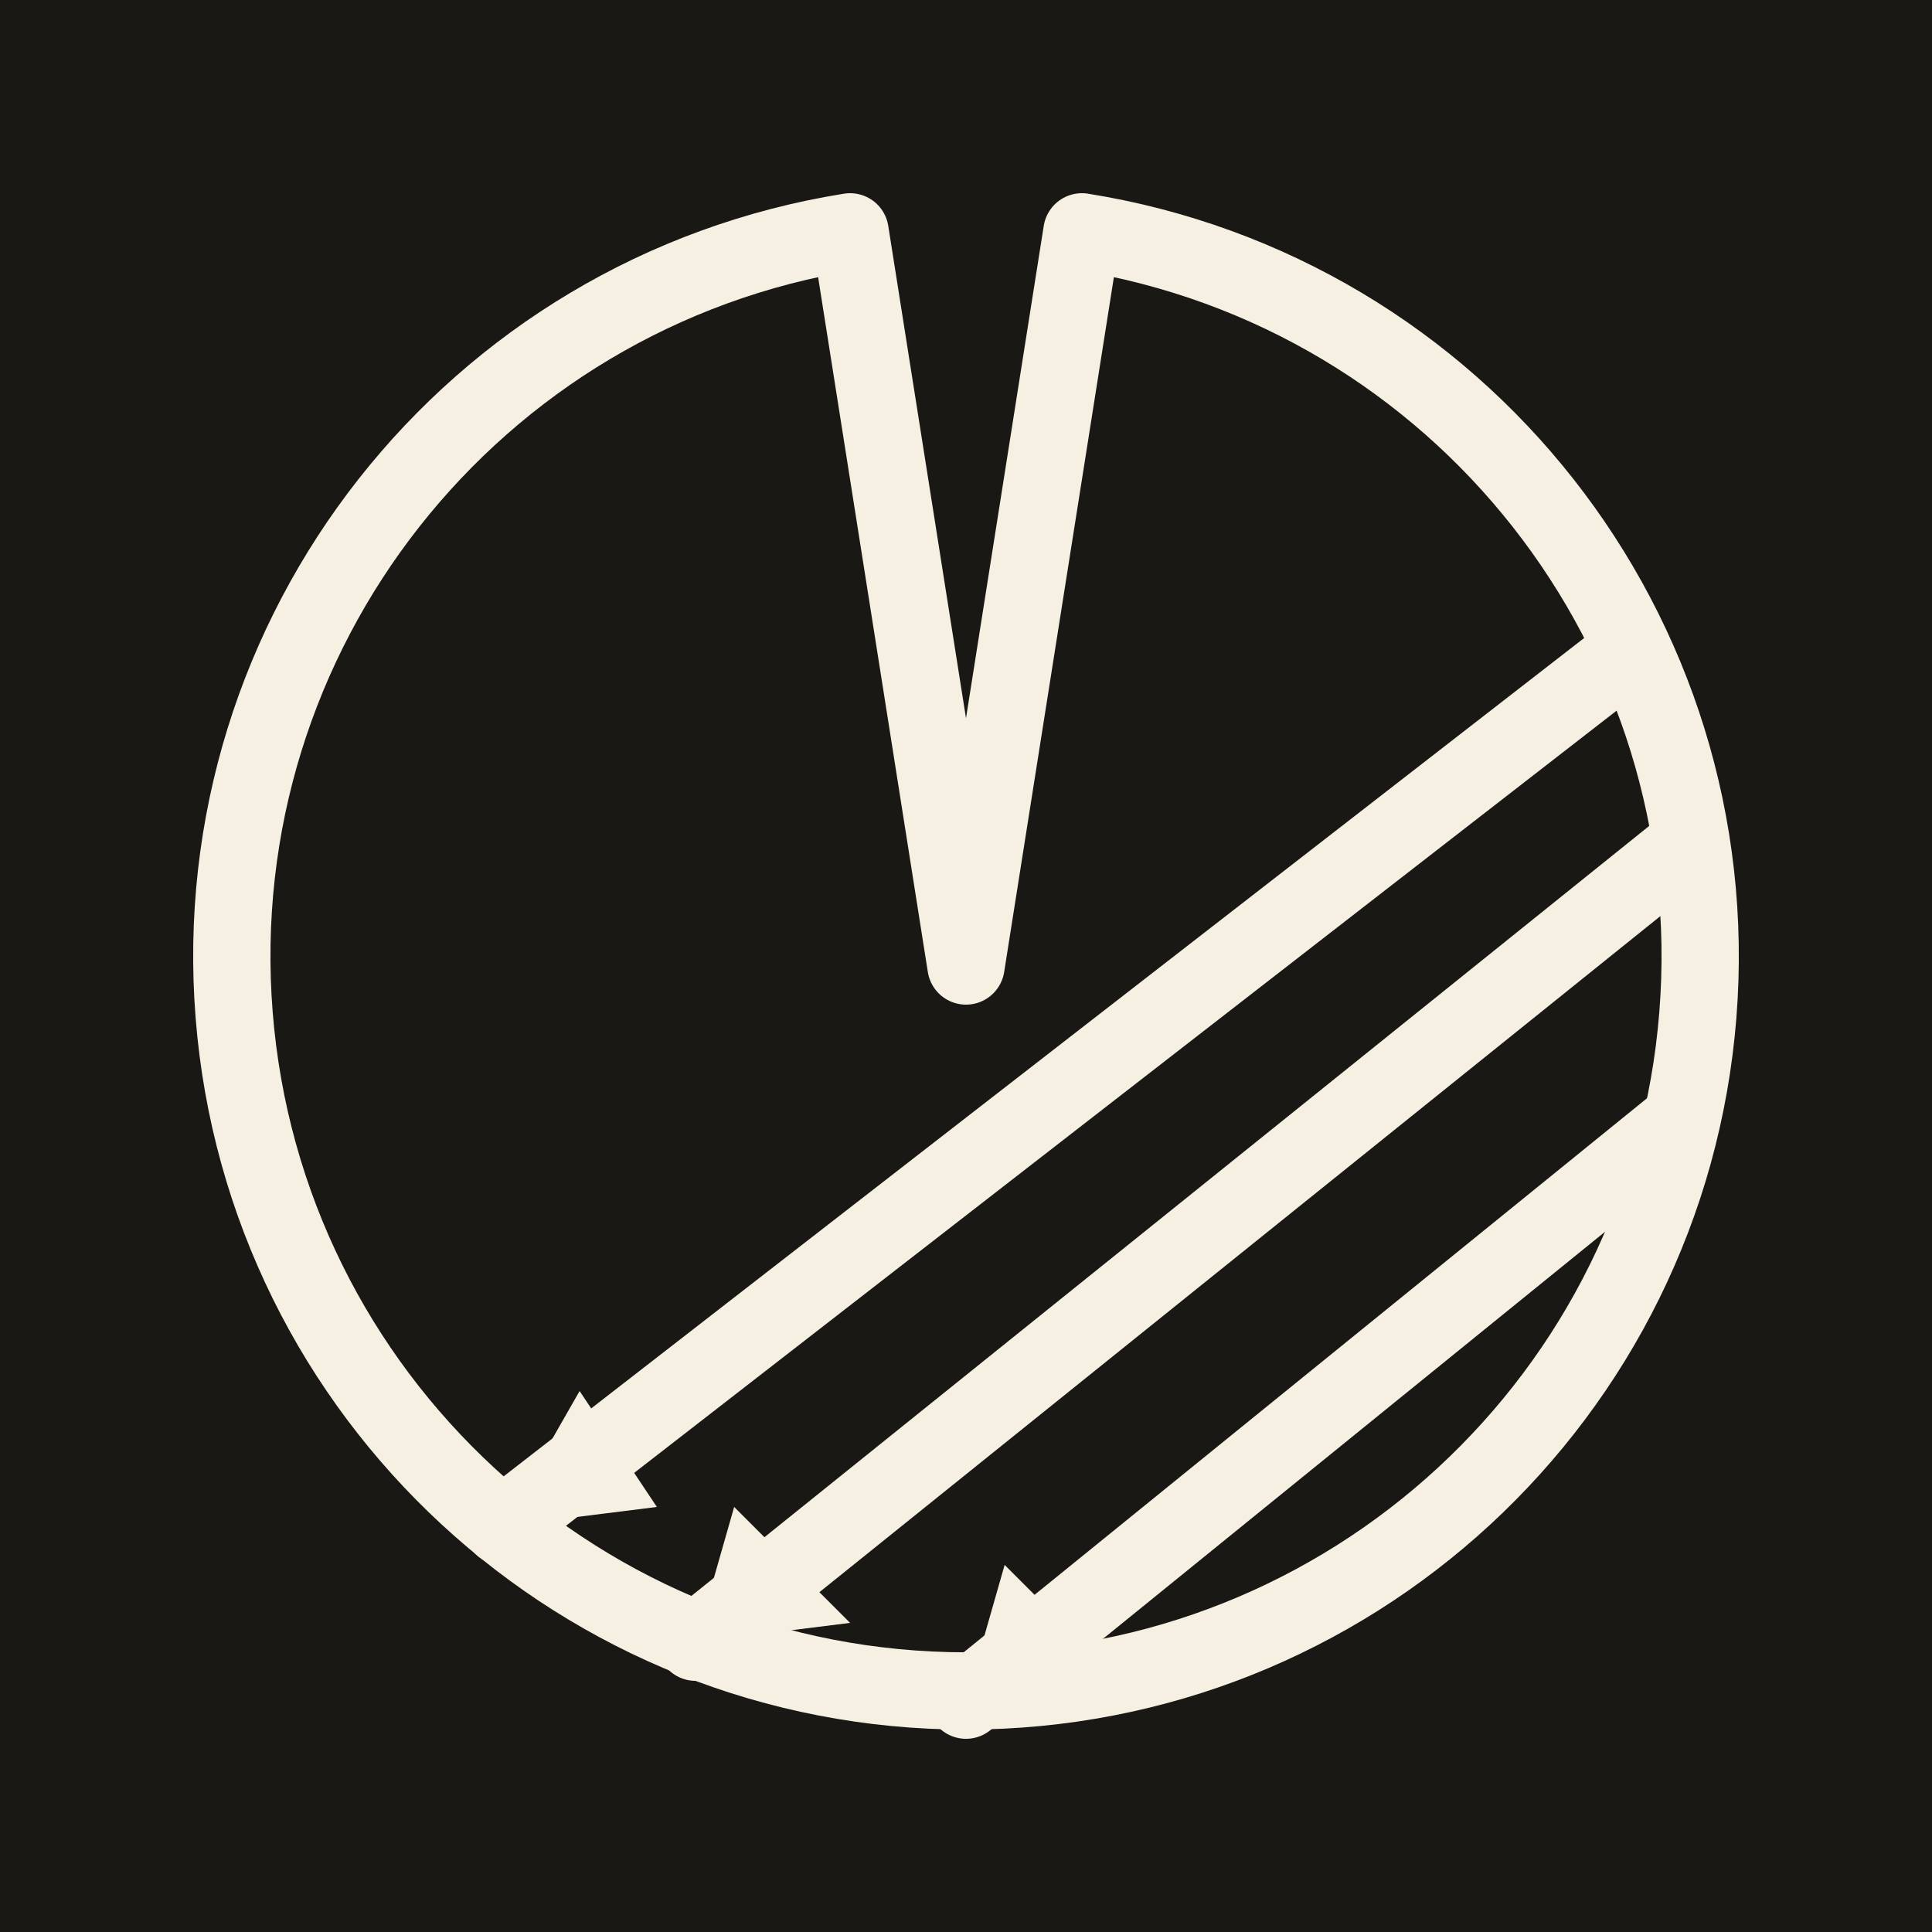
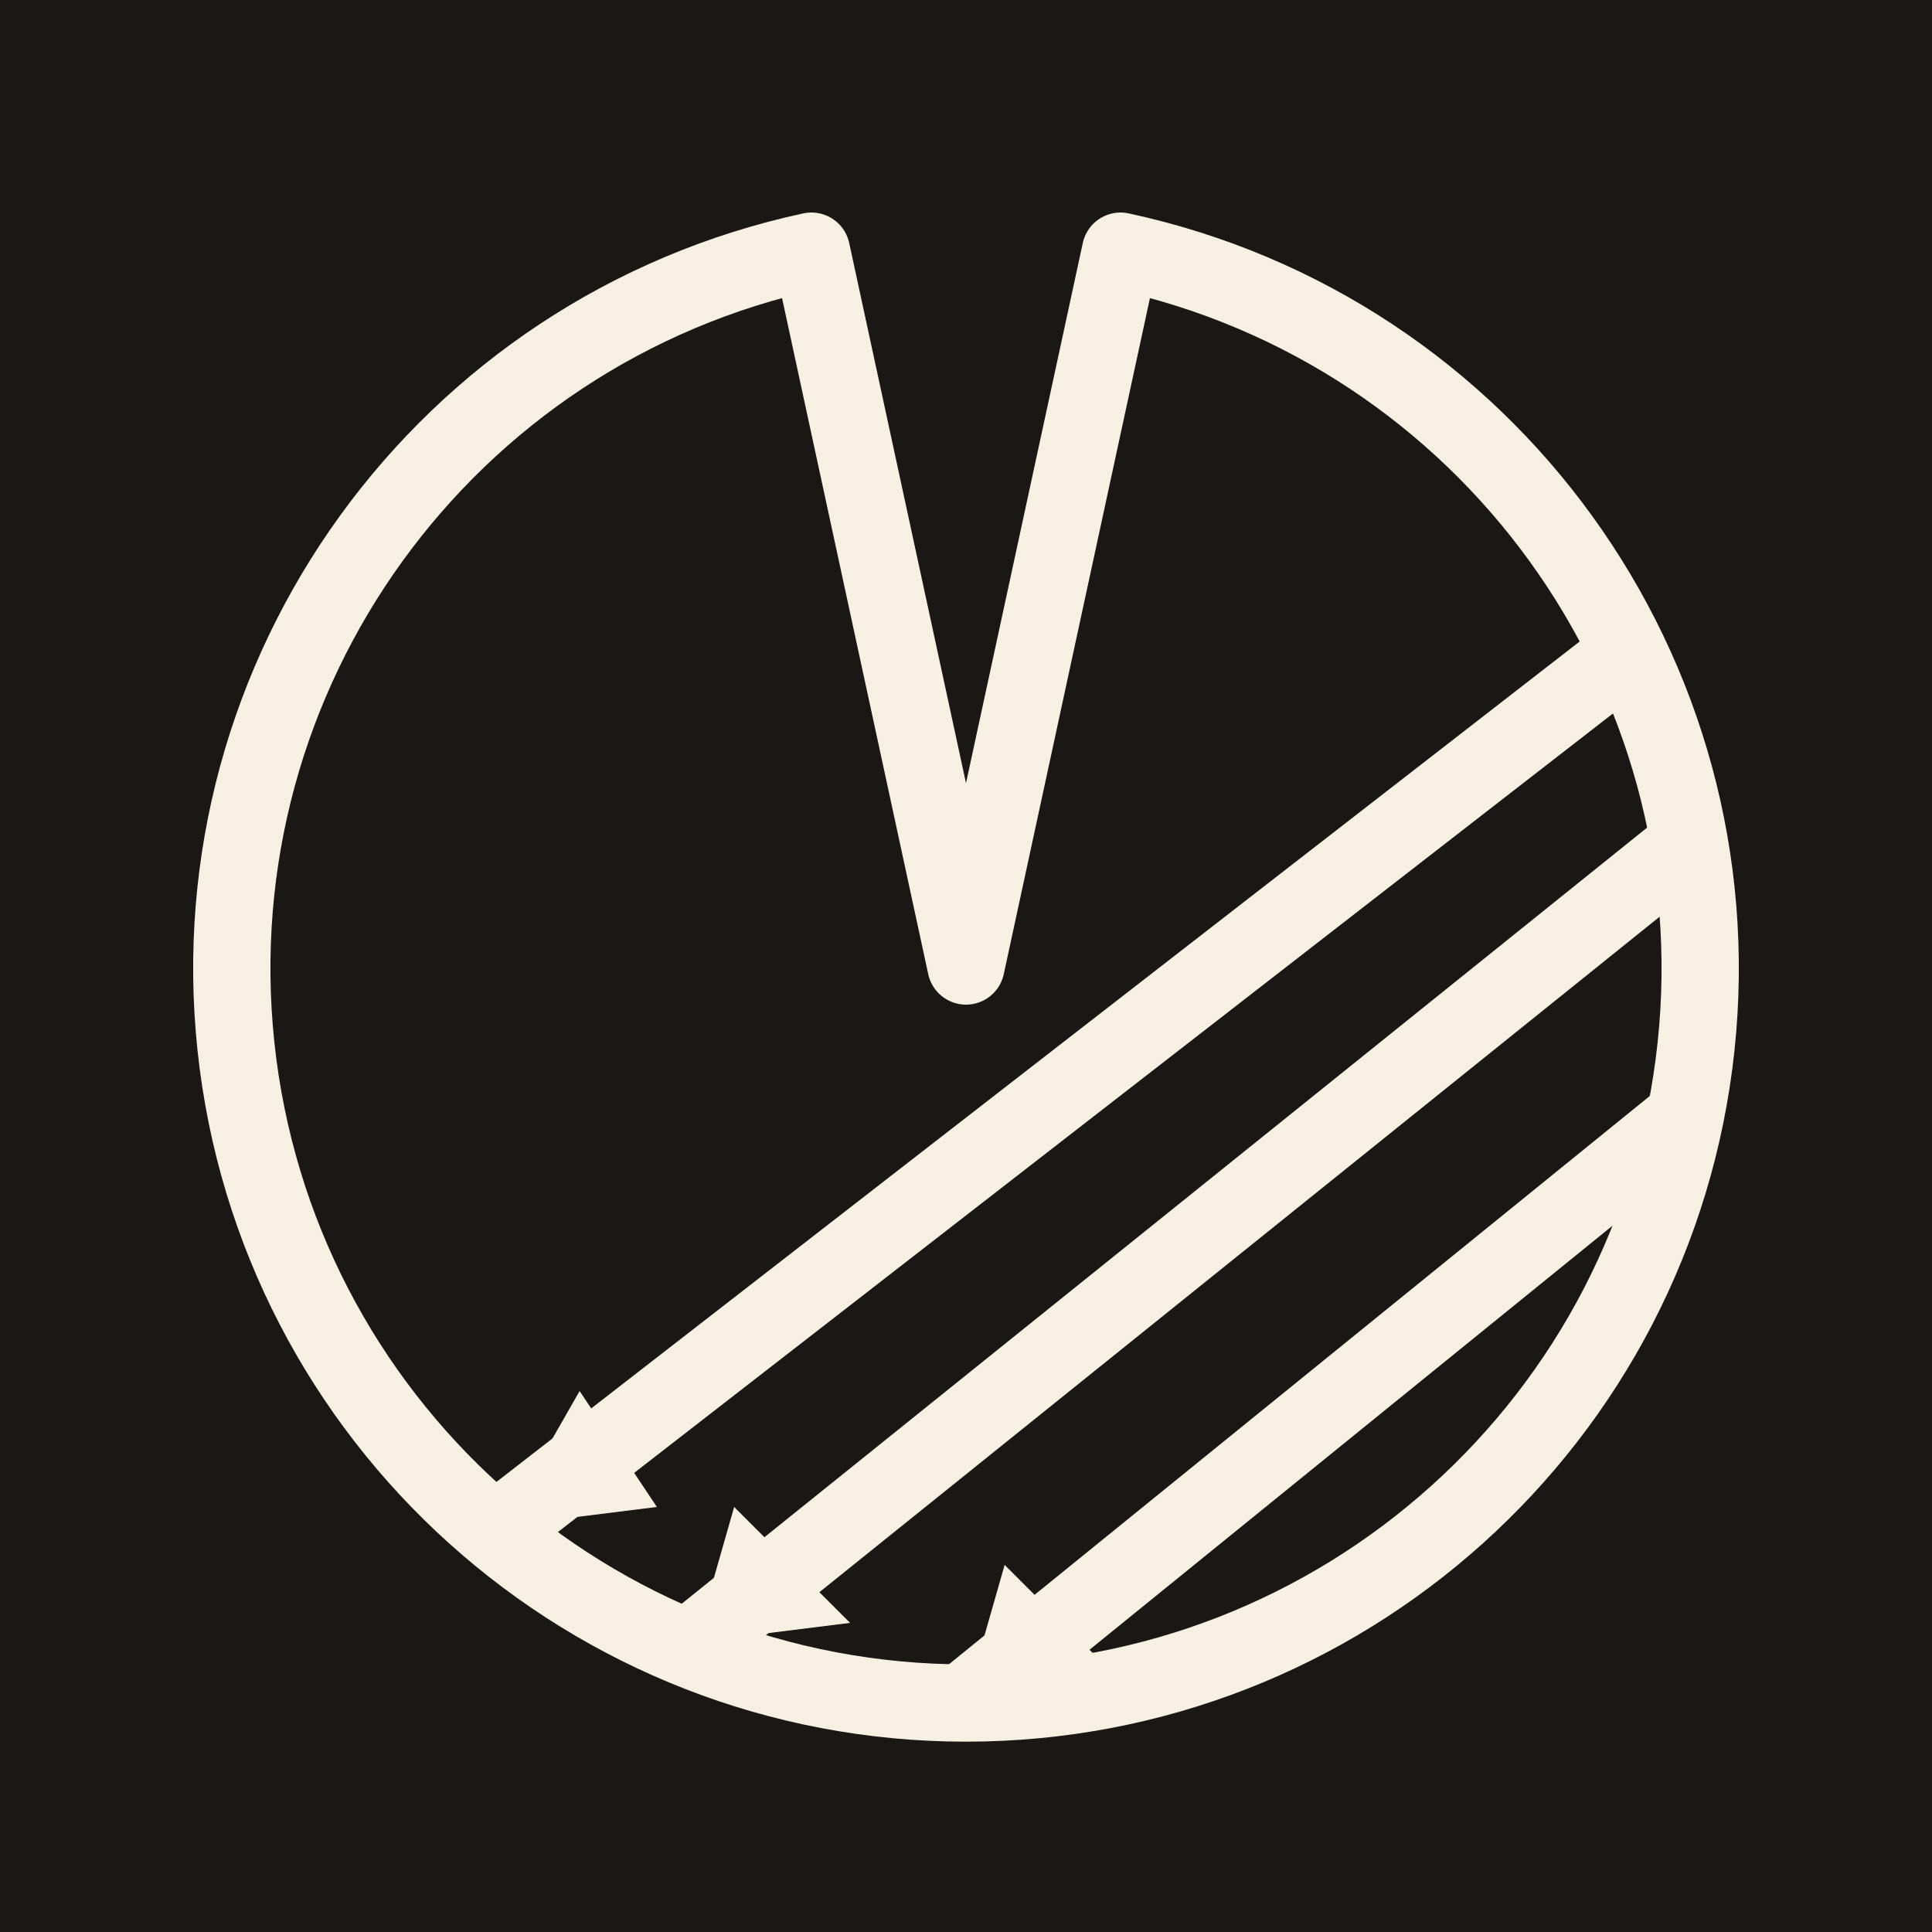
<svg xmlns="http://www.w3.org/2000/svg" viewBox="0 0 100 100">
  <rect width="100" height="100" fill="#1a1814" />
-   <path d="M 44 12 L 50 50 L 56 12 A 38 38 0 1 1 44 12" fill="none" stroke="#f6f0e2" stroke-width="4" stroke-linecap="round" stroke-linejoin="round" />
+   <path d="M 42 13 L 50 50 L 58 13 A 38 38 0 1 1 42 13" fill="none" stroke="#f6f0e2" stroke-width="4" stroke-linecap="round" stroke-linejoin="round" />
  <g fill="none" stroke="#f6f0e2" stroke-width="4" stroke-linecap="round" stroke-linejoin="round">
    <line x1="84" y1="34" x2="26" y2="79" />
    <line x1="87" y1="44" x2="36" y2="85" />
    <line x1="87" y1="58" x2="50" y2="88" />
  </g>
  <g fill="#f6f0e2">
    <polygon points="26,79 34,78 30,72" />
    <polygon points="36,85 44,84 38,78" />
    <polygon points="50,88 58,87 52,81" />
  </g>
</svg>
